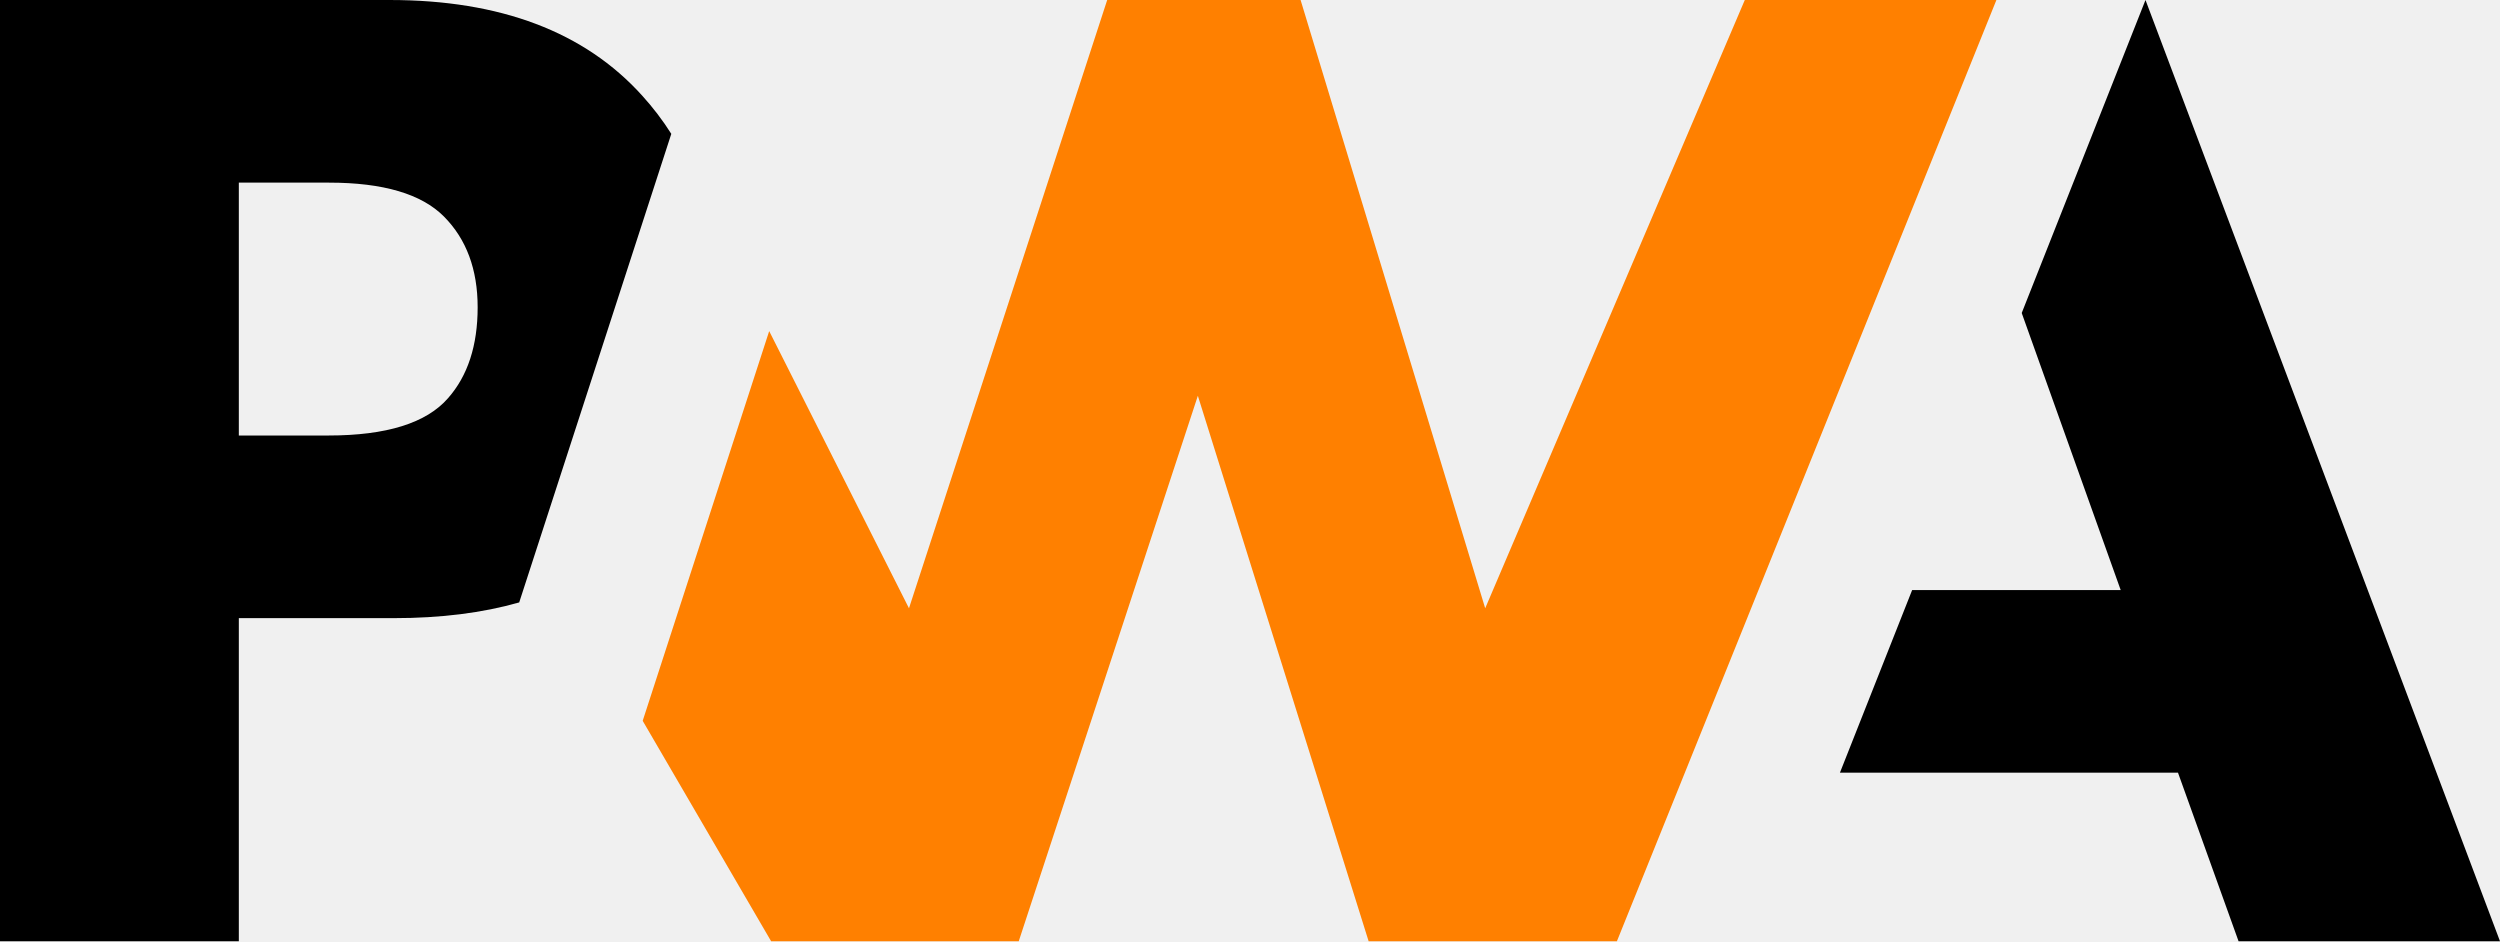
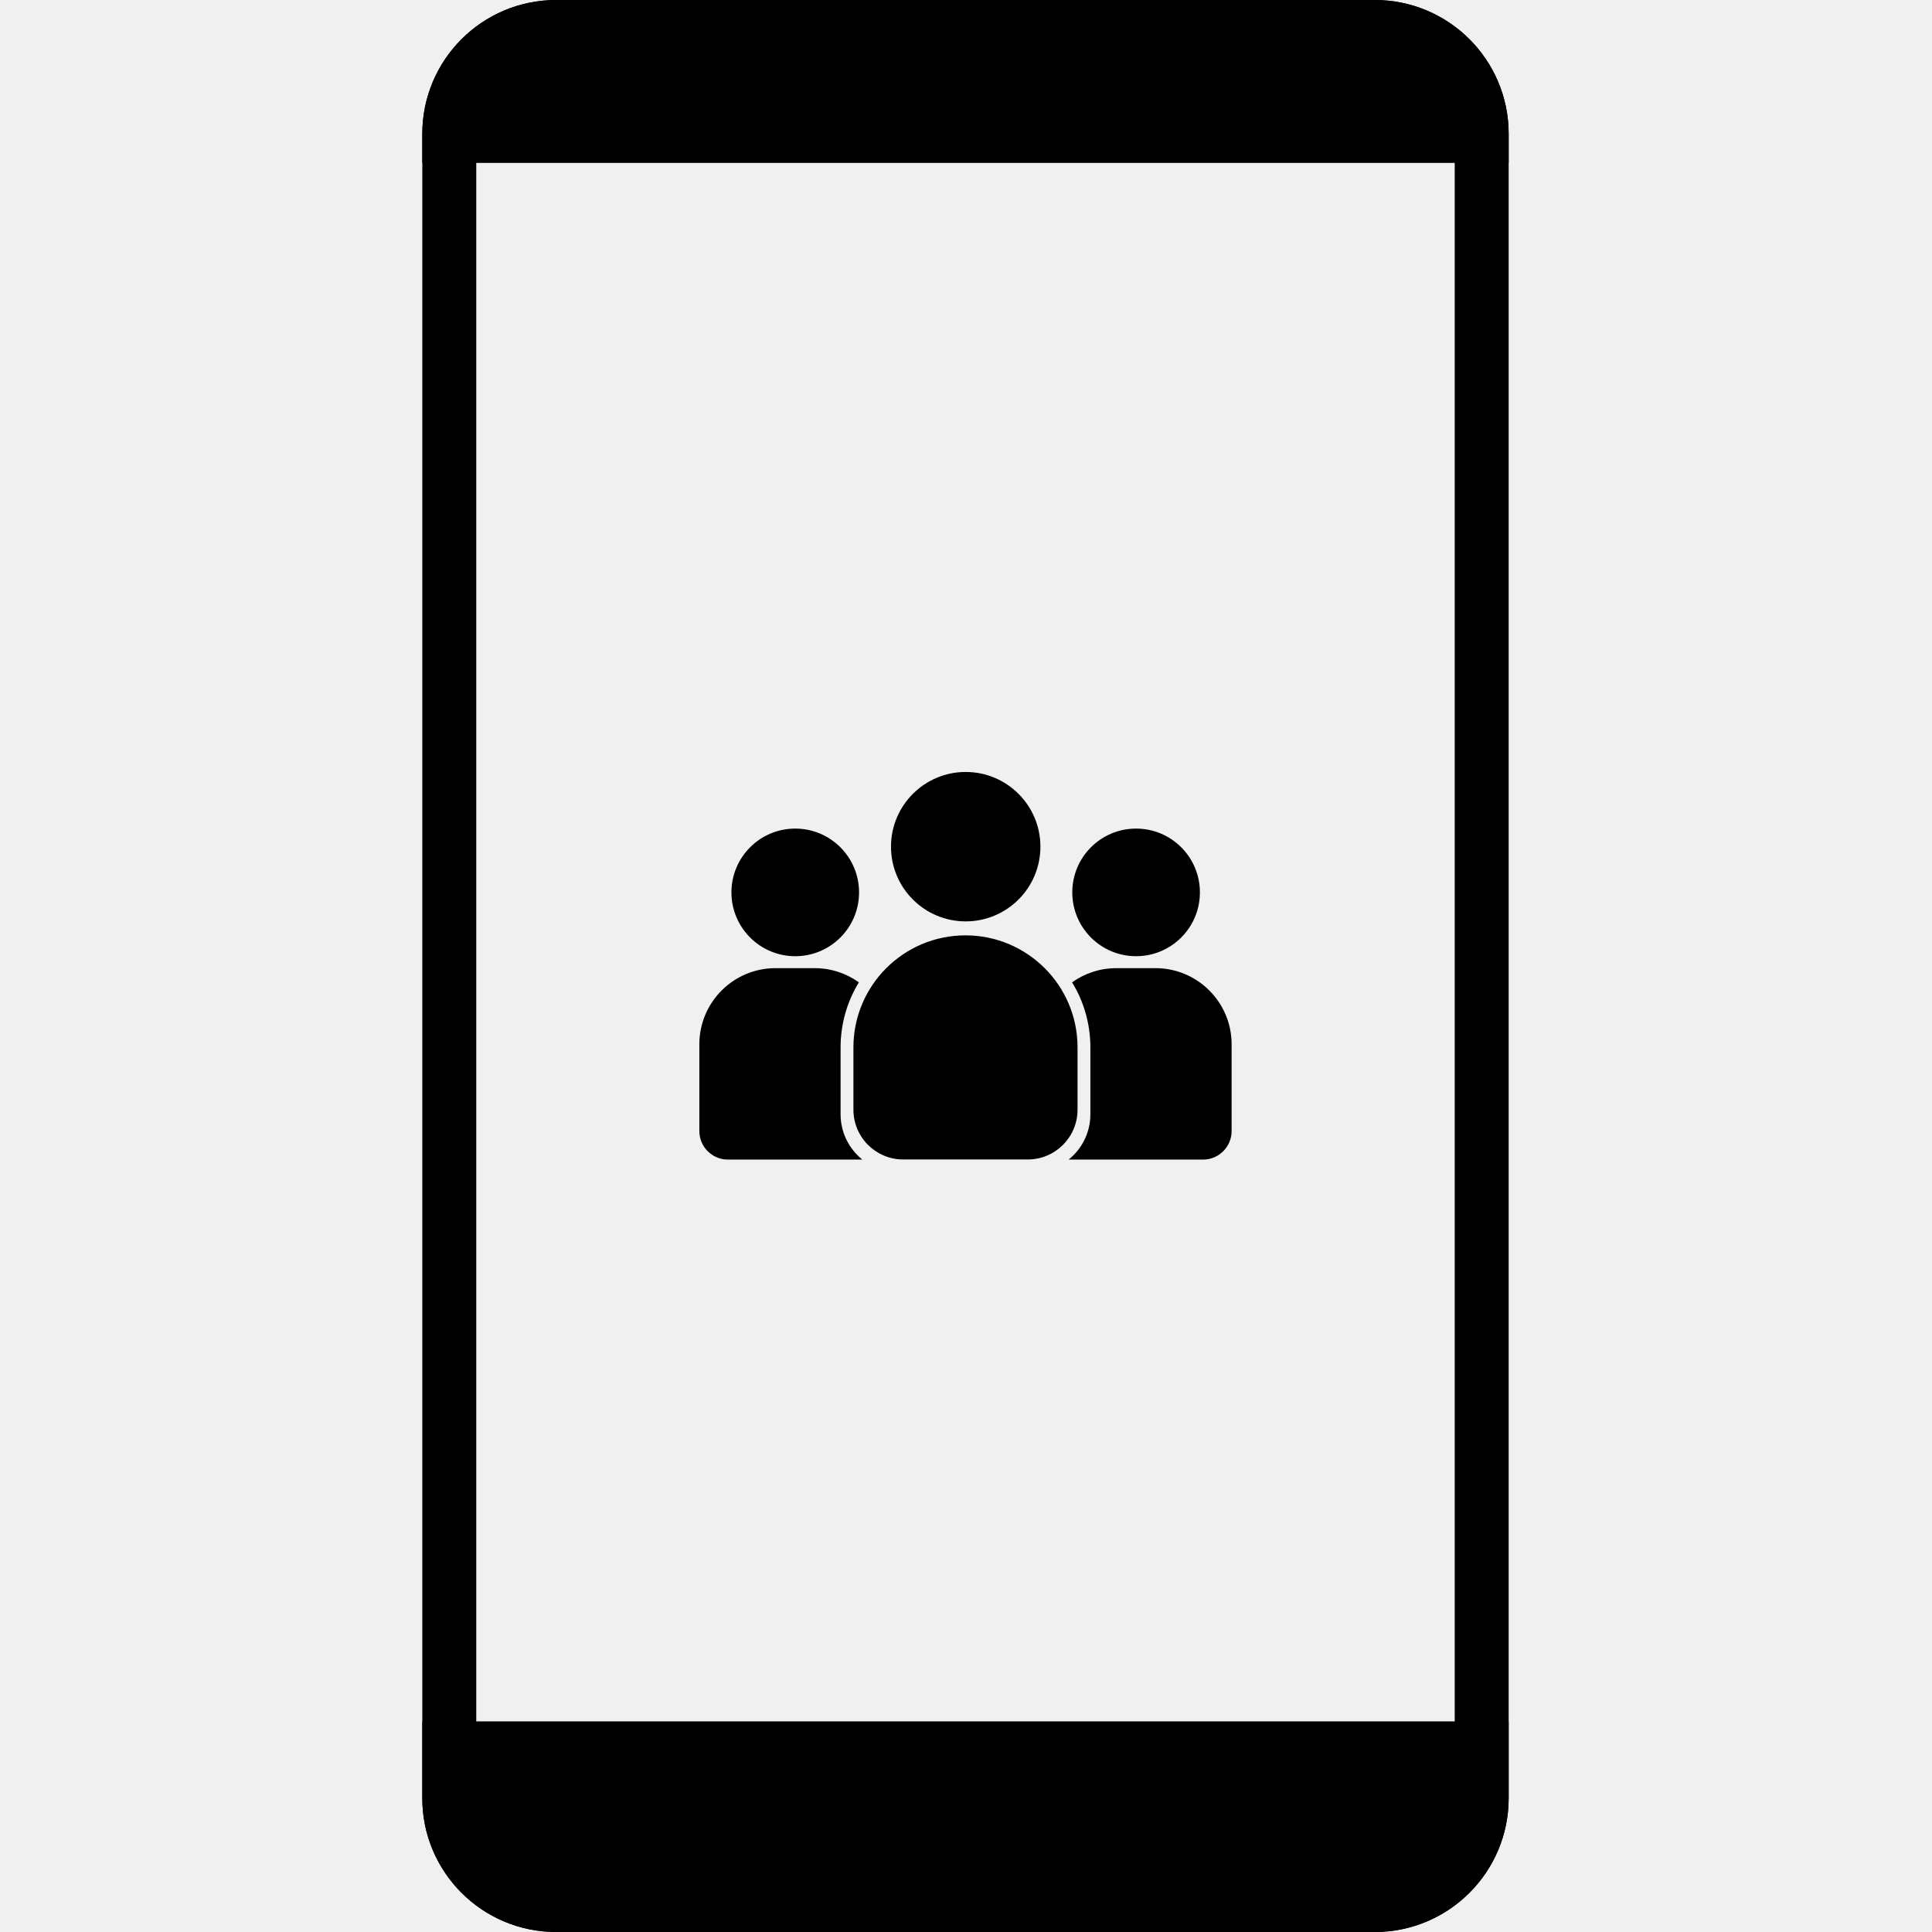
- <svg xmlns="http://www.w3.org/2000/svg" width="1952" height="735" viewBox="0 0 1952 735" fill="none">
-   <g clip-path="url(#clip0_101_18)">
-     <path d="M1436.62 603.306L1493.01 460.707H1655.83L1578.56 244.392L1675.2 0.003L1952 734.935H1747.87L1700.57 603.306H1436.62Z" fill="black" />
-     <path d="M1262.47 734.937L1558.79 0.004L1362.34 0.005L1159.64 474.936L1015.5 0.006H864.499L709.731 474.936L600.585 258.52L501.812 562.821L602.096 734.937H795.427L935.284 309.027L1068.63 734.937H1262.47Z" fill="#FF8000" />
-     <path d="M186.476 482.646H307.479C344.133 482.646 376.772 478.554 405.396 470.372L436.689 373.965L524.148 104.518C517.484 93.956 509.876 83.969 501.324 74.559C456.419 24.855 390.719 0.003 304.222 0.003H0V734.935H186.476V482.646ZM346.642 169.081C364.182 186.734 372.951 210.357 372.951 239.952C372.951 269.774 365.238 293.427 349.813 310.909C332.903 330.334 301.766 340.046 256.404 340.046H186.476V142.6H256.918C299.195 142.6 329.103 151.427 346.642 169.081Z" fill="black" />
+ <svg xmlns="http://www.w3.org/2000/svg" width="1862" height="1862" viewBox="0 0 1862 1862" fill="none">
+   <rect x="433" y="26" width="995" height="1810" rx="103" stroke="black" stroke-width="52" />
+   <mask id="mask0_118_66" style="mask-type:alpha" maskUnits="userSpaceOnUse" x="674" y="744" width="513" height="374">
+     <path fill-rule="evenodd" clip-rule="evenodd" d="M1002.71 816C1002.71 855.765 970.475 888 930.71 888C890.946 888 858.71 855.765 858.71 816C858.71 776.235 890.946 744 930.71 744C970.475 744 1002.71 776.235 1002.71 816ZM766.43 921.562C800.395 921.562 827.93 894.028 827.93 860.062C827.93 826.097 800.395 798.562 766.43 798.562C732.464 798.562 704.93 826.097 704.93 860.062C704.93 894.028 732.464 921.562 766.43 921.562ZM1094.93 921.562C1128.9 921.562 1156.43 894.028 1156.43 860.062C1156.43 826.097 1128.9 798.562 1094.93 798.562C1060.96 798.562 1033.43 826.097 1033.43 860.062C1033.43 894.028 1060.96 921.562 1094.93 921.562ZM1029.9 1117.57L1029.97 1117.57L1030.04 1117.57H1159.46C1174.67 1117.57 1187 1105.24 1187 1090.03V1006.51C1187 965.95 1154.12 933.071 1113.56 933.071H1075.94C1060.01 933.071 1045.28 938.138 1033.24 946.748C1044.43 965.021 1050.87 986.508 1050.87 1009.5V1073.87C1050.87 1091.55 1042.69 1107.31 1029.9 1117.57ZM810.125 1009.5C810.125 986.508 816.571 965.021 827.755 946.748C815.724 938.138 800.985 933.071 785.063 933.071H747.437C706.879 933.071 674 965.95 674 1006.51V1090.03C674 1105.24 686.33 1117.57 701.539 1117.57H830.961C831.007 1117.57 831.052 1117.57 831.098 1117.57C818.311 1107.31 810.125 1091.55 810.125 1073.87V1009.5ZM930.5 901.474C870.853 901.474 822.5 949.827 822.5 1009.47V1069.47C822.5 1095.98 843.99 1117.47 870.5 1117.47H990.5C1017.01 1117.47 1038.5 1095.98 1038.5 1069.47V1009.47C1038.5 949.827 990.147 901.474 930.5 901.474Z" fill="#FF8084" />
+   </mask>
+   <g mask="url(#mask0_118_66)">
+     <rect x="599" y="625" width="663" height="615" fill="black" />
  </g>
-   <defs>
-     <clipPath id="clip0_101_18">
-       <rect width="1952" height="734.935" fill="white" />
-     </clipPath>
-   </defs>
+   <path d="M407 1659H1454V1733C1454 1804.24 1396.24 1862 1325 1862H536C464.755 1862 407 1804.24 407 1733V1659Z" fill="black" />
+   <path d="M407 157H1454V129C1454 57.755 1396.24 0 1325 0H536C464.755 0 407 57.755 407 129V157Z" fill="black" />
</svg>
